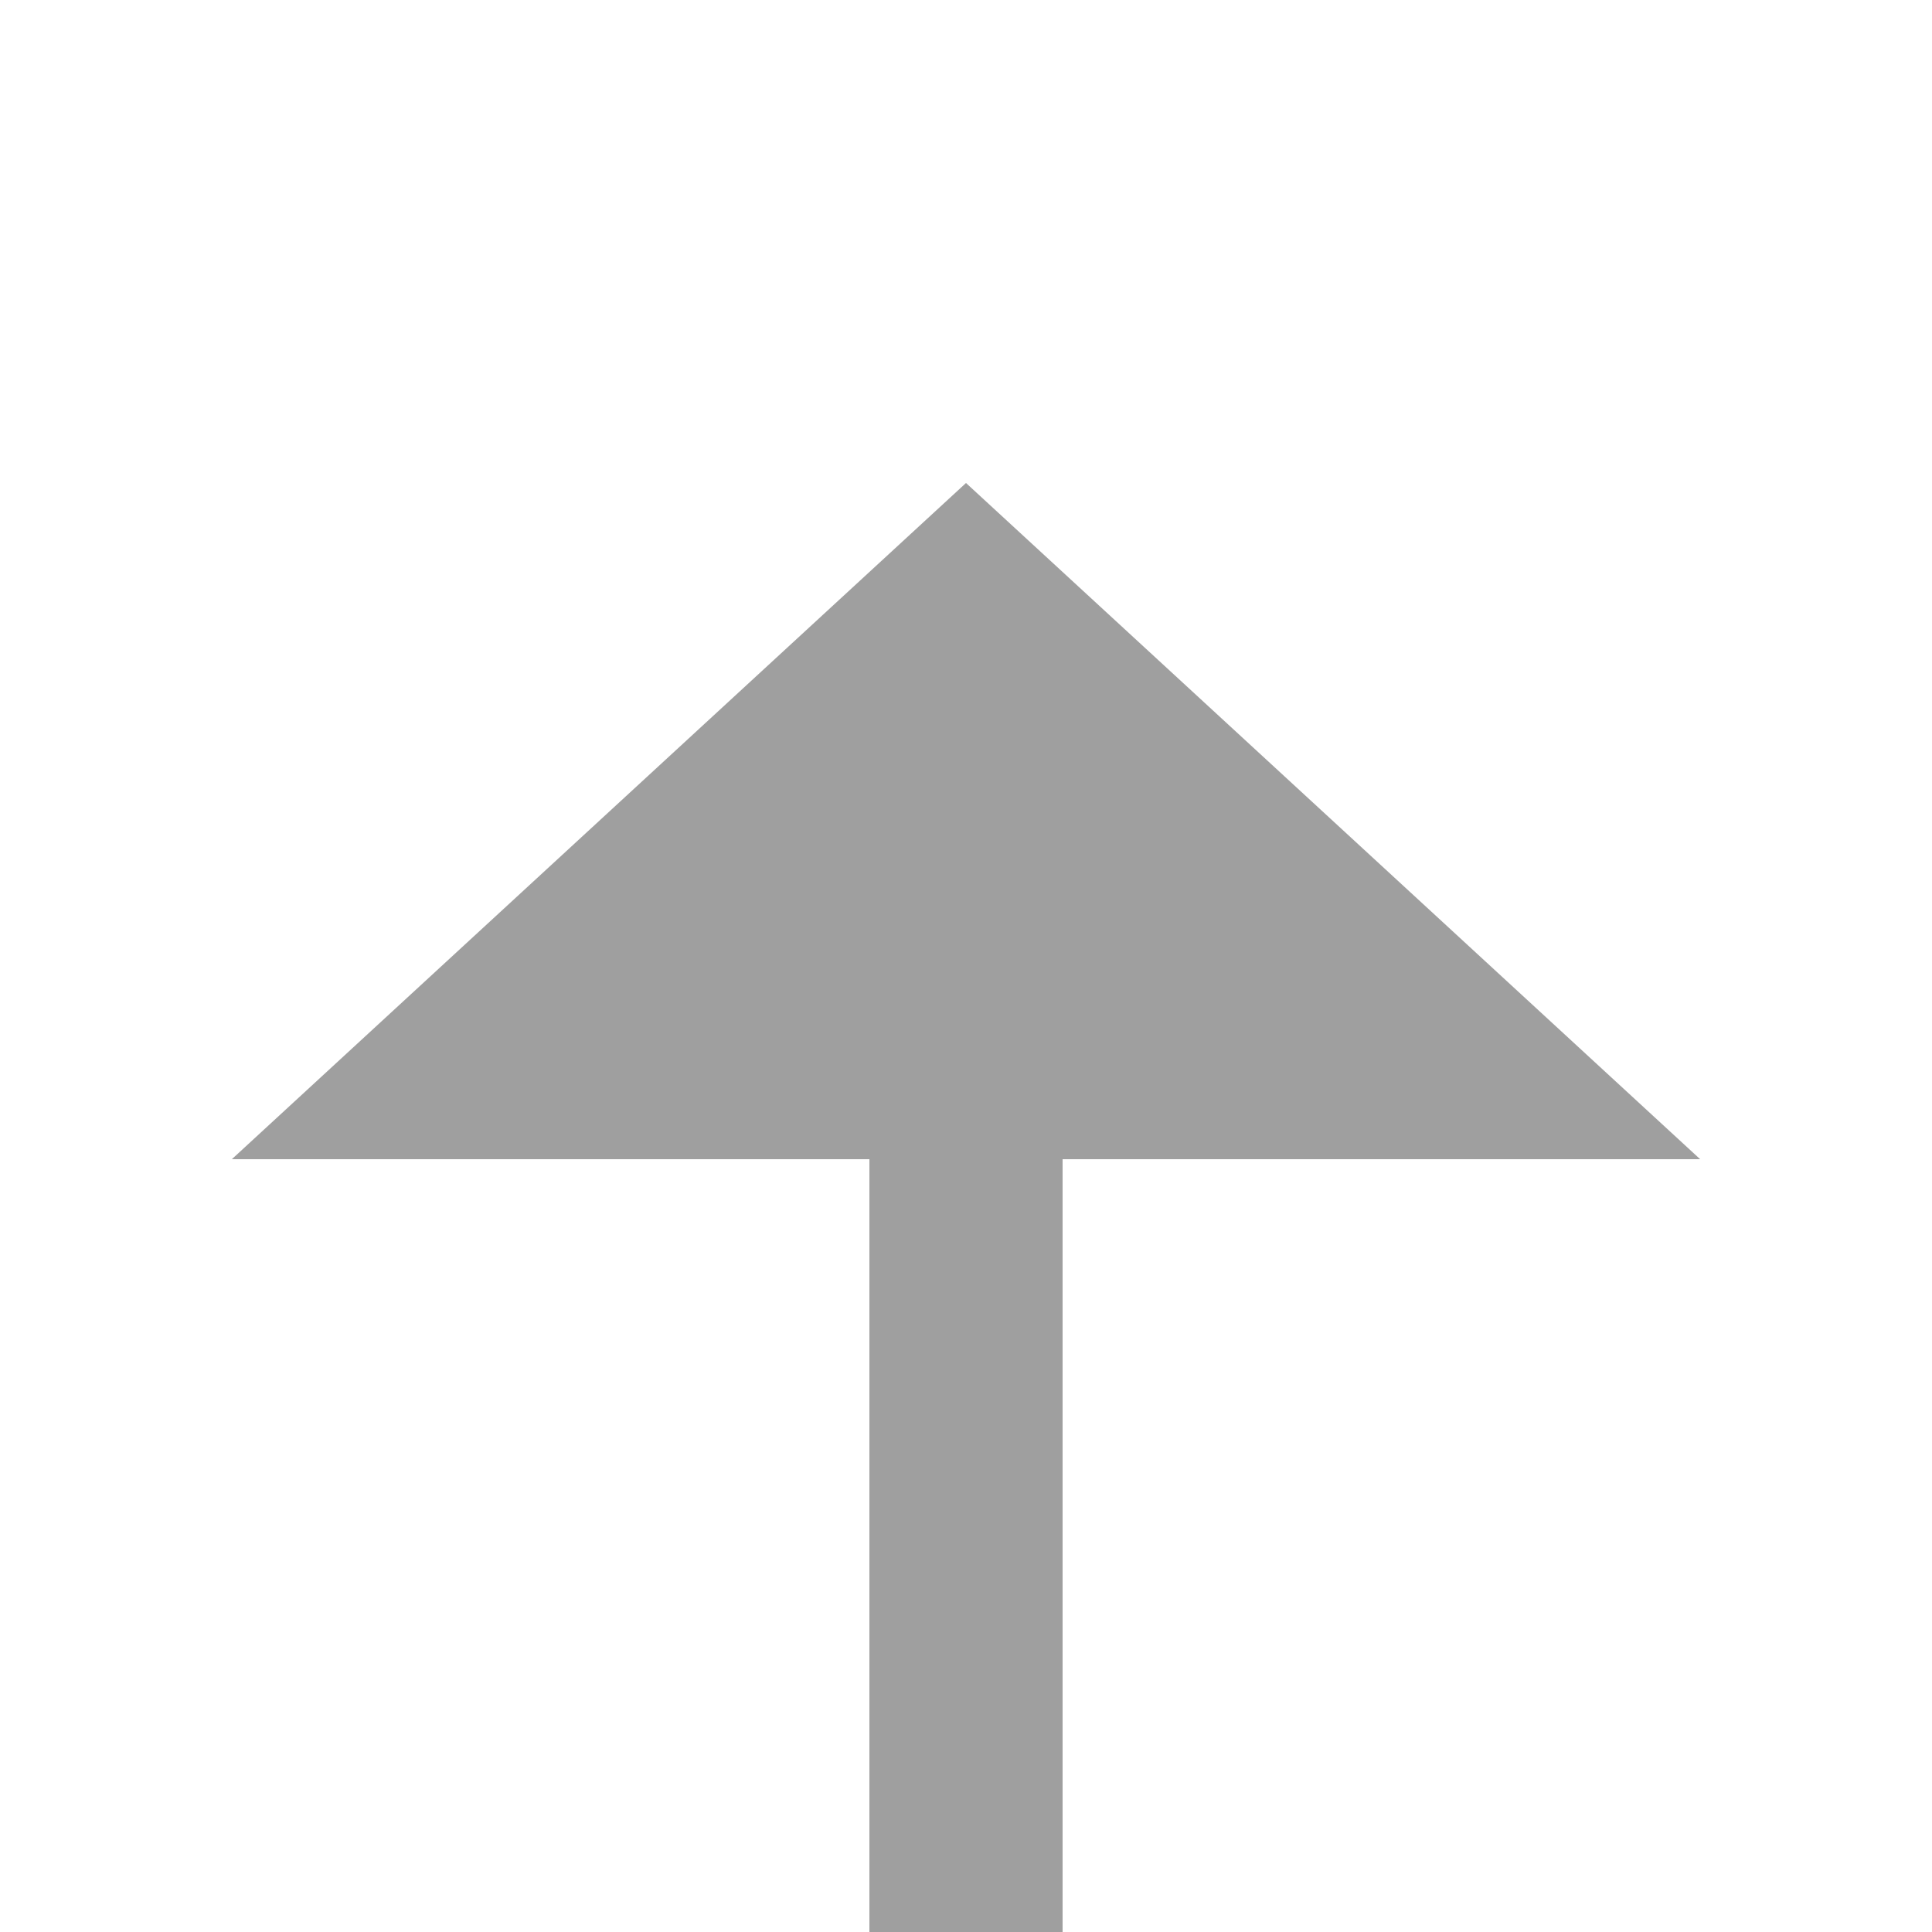
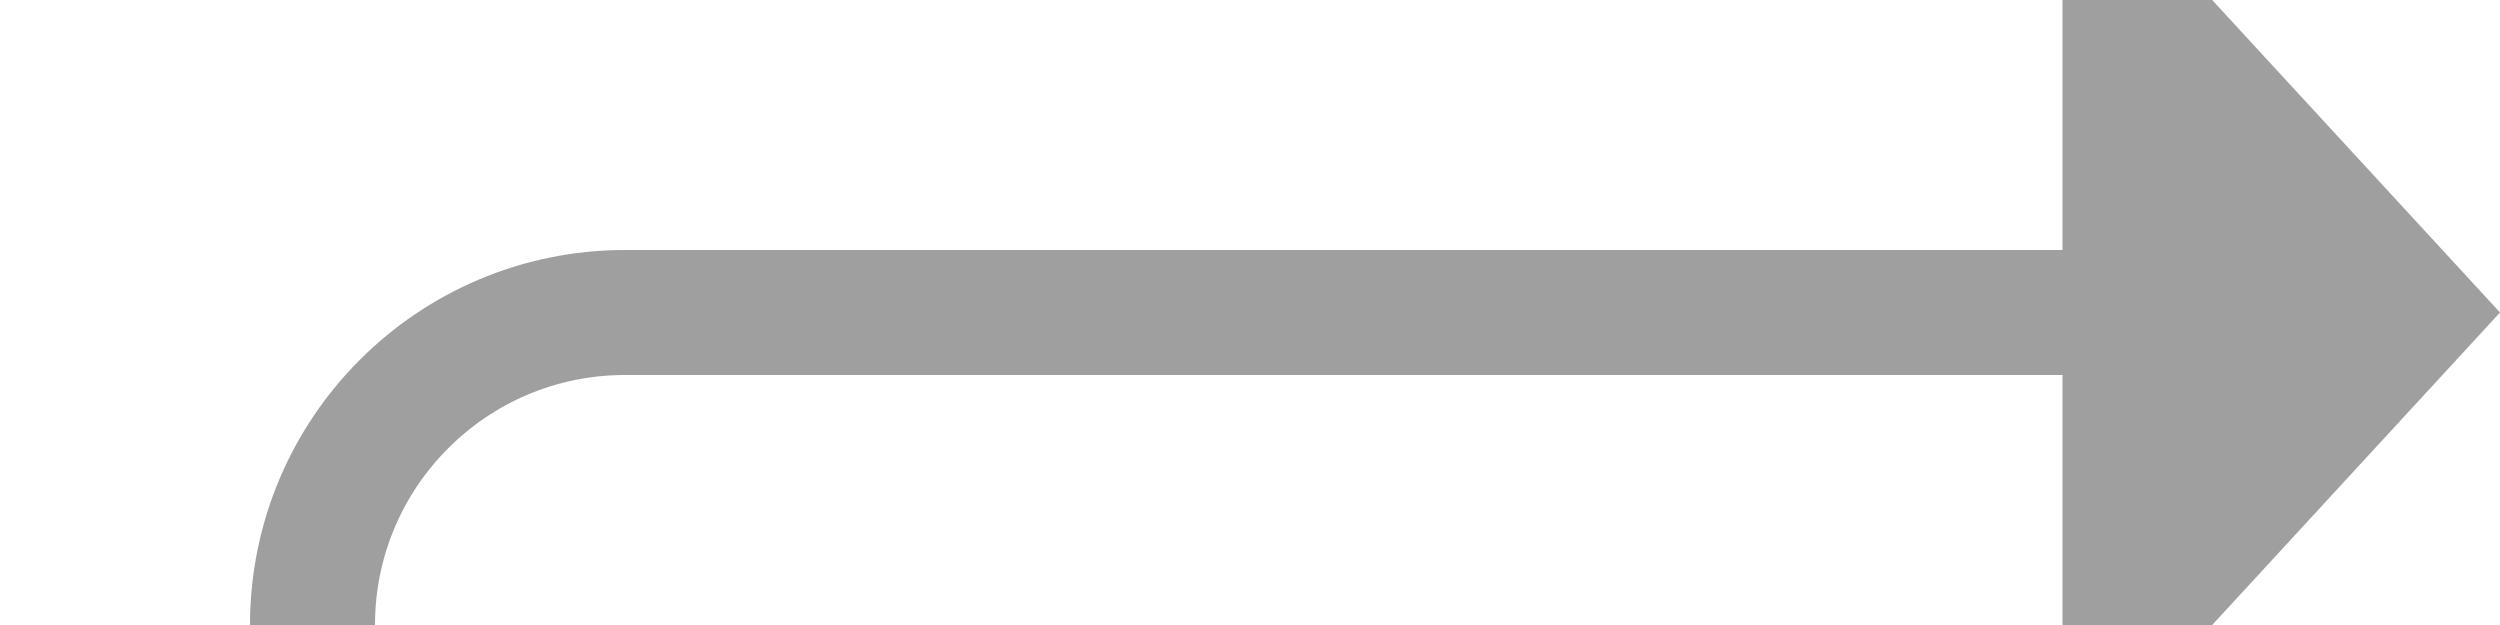
- <svg xmlns="http://www.w3.org/2000/svg" version="1.1" width="20px" height="20px" preserveAspectRatio="xMinYMid meet" viewBox="1261 470  20 18">
-   <path d="M 1207 525  L 1266 525  A 5 5 0 0 0 1271 520 L 1271 480  " stroke-width="2" stroke="#9f9f9f" fill="none" />
-   <path d="M 1278.6 481  L 1271 474  L 1263.4 481  L 1278.6 481  Z " fill-rule="nonzero" fill="#9f9f9f" stroke="none" />
+ <svg xmlns="http://www.w3.org/2000/svg" version="1.1" width="40px" height="10px" preserveAspectRatio="xMinYMid meet" viewBox="865 343  40 8">
+   <path d="M 840 429  L 865 429  A 5 5 0 0 0 870 424 L 870 352  A 5 5 0 0 1 875 347 L 899 347  " stroke-width="2" stroke="#9f9f9f" fill="none" />
+   <path d="M 898 354.6  L 905 347  L 898 339.4  L 898 354.6  Z " fill-rule="nonzero" fill="#9f9f9f" stroke="none" />
</svg>
